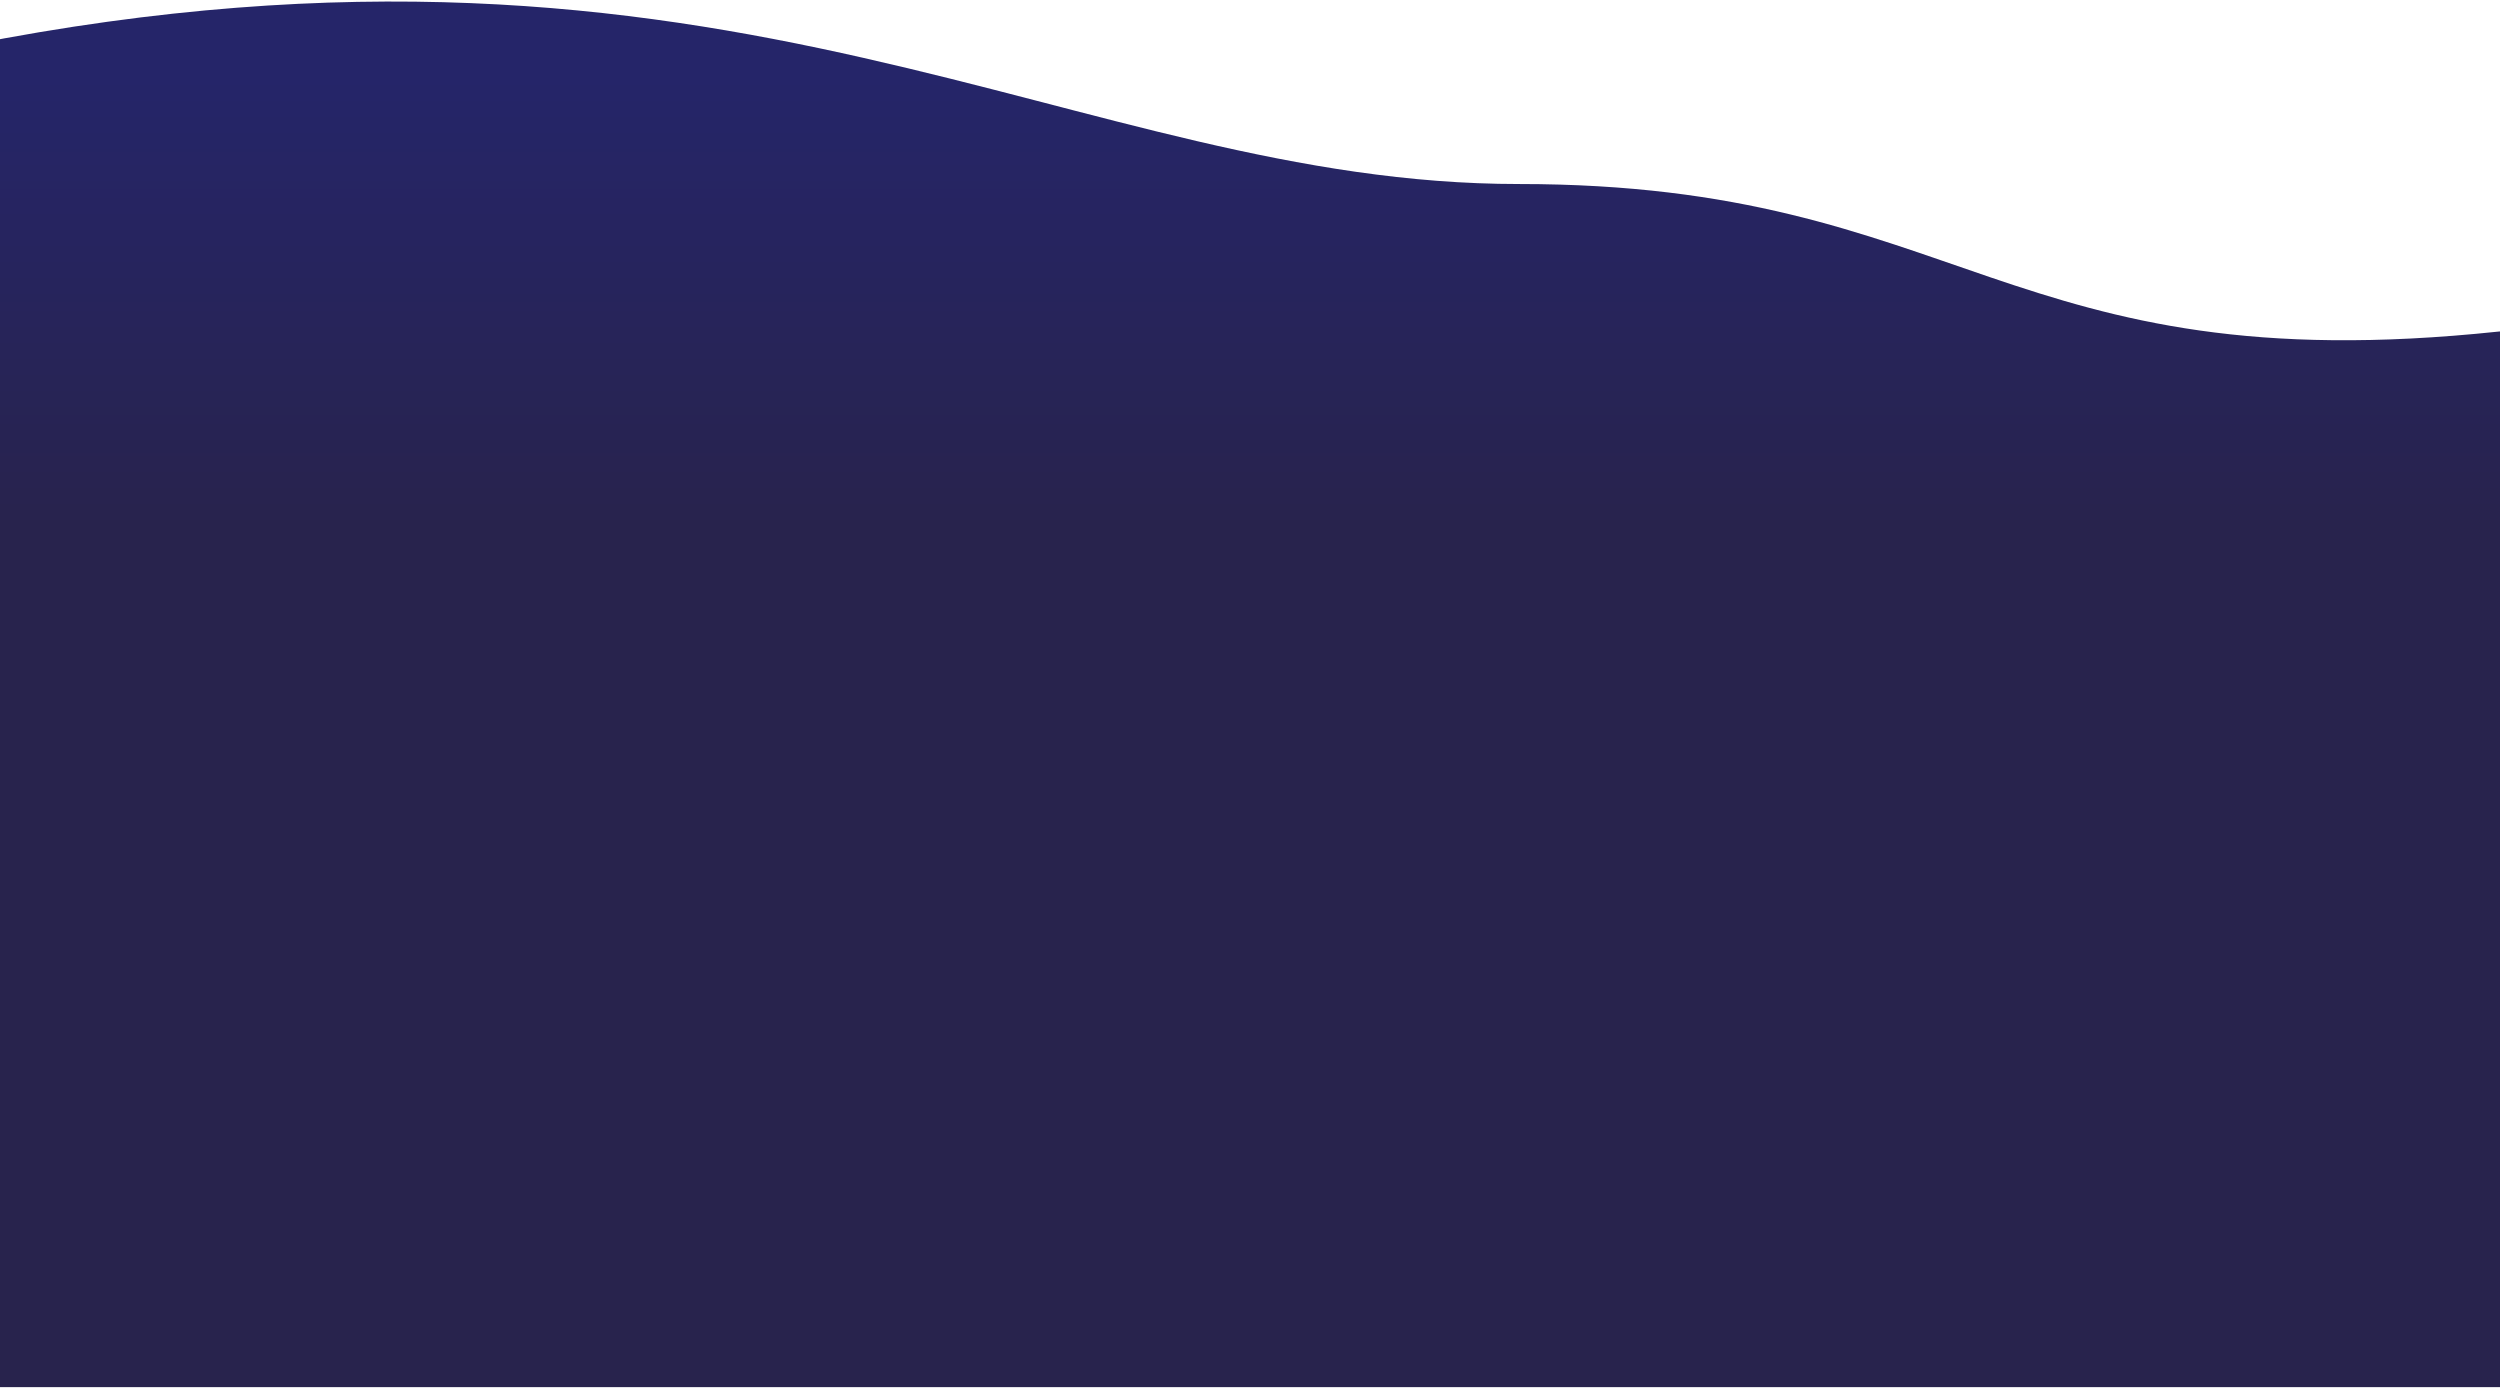
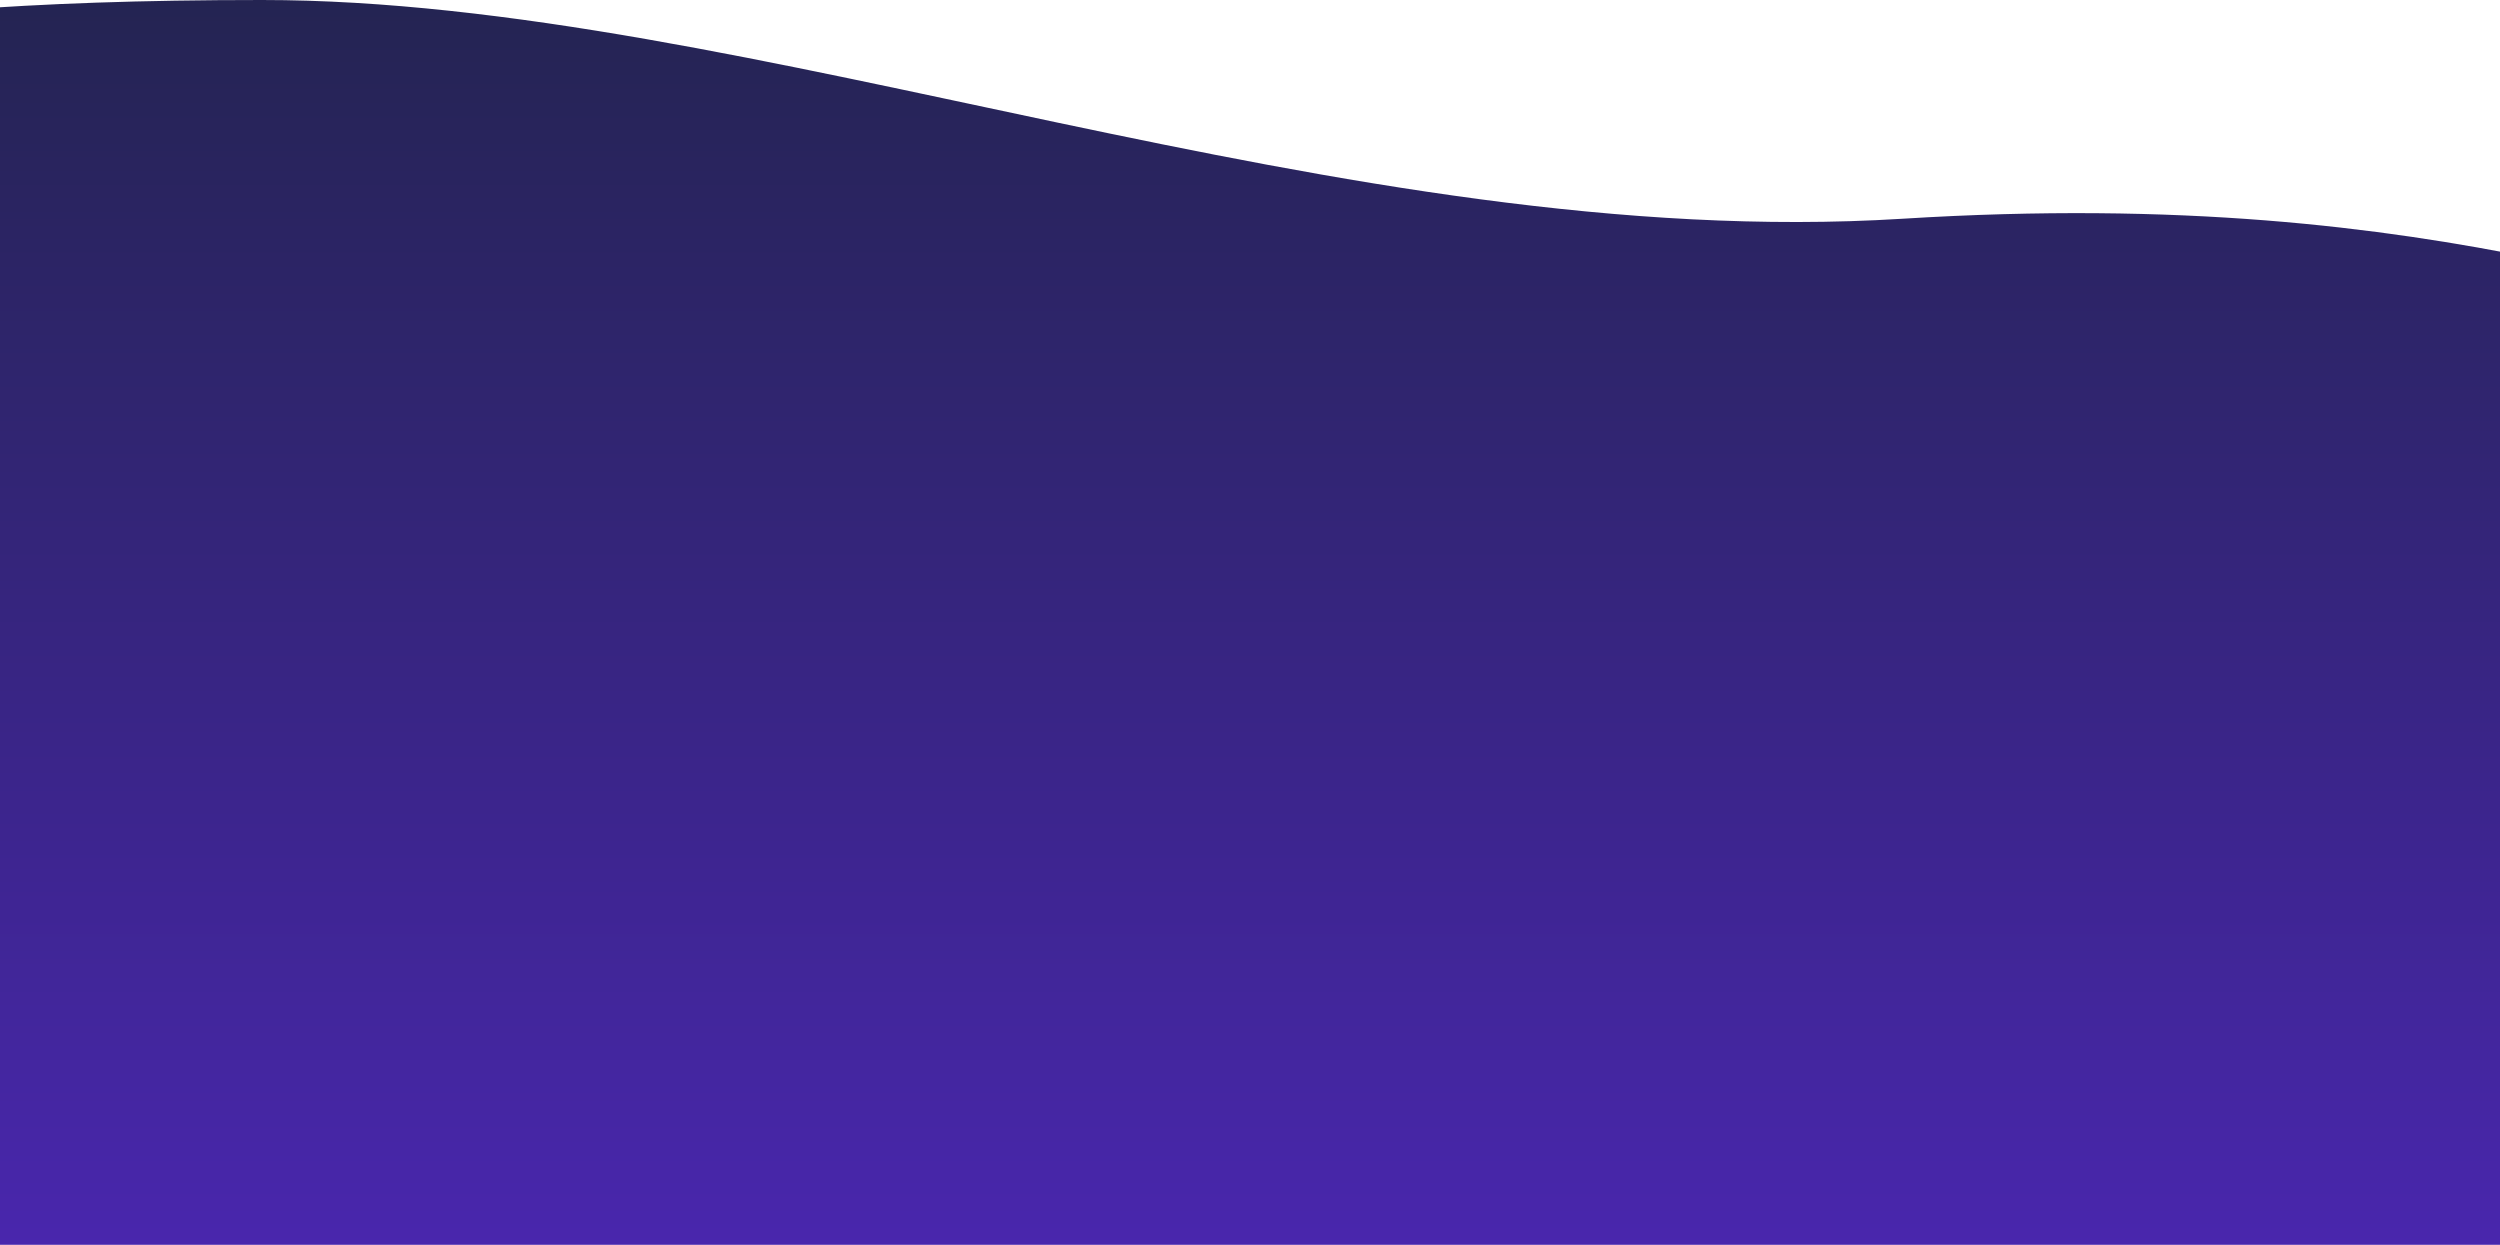
- <svg xmlns="http://www.w3.org/2000/svg" width="1440" height="799" viewBox="0 0 1440 799" fill="none">
-   <path d="M-18 26C422 -61 619 106 875 106C1131 106 1155 221 1439 191C1723 161 1658 799 1658 799L-18 799L-18 26Z" fill="url(#paint0_linear)" />
+ <svg xmlns="http://www.w3.org/2000/svg" width="1440" height="717" viewBox="0 0 1440 717" fill="none">
+   <path d="M-412 62C-180.541 34.249 -130.572 1.14102e-07 150.856 2.28204e-07C432.283 3.42307e-07 775.028 146 1095.76 126C1416.49 106 1554.85 185 1688.49 195C1822.13 205 1852 202 1852 202L1852 717L-412 717L-412 62Z" fill="url(#paint0_linear_4315_24791)" />
  <defs>
-     <linearGradient id="paint0_linear" x1="1073.04" y1="44.045" x2="1073.04" y2="304.382" gradientUnits="userSpaceOnUse">
-       <stop stop-color="#252569" />
-       <stop offset="1" stop-color="#28234D" />
+     <linearGradient id="paint0_linear_4315_24791" x1="720" y1="1.26102e-06" x2="720" y2="717" gradientUnits="userSpaceOnUse">
+       <stop stop-color="#242452" />
+       <stop offset="1" stop-color="#4926AD" />
    </linearGradient>
  </defs>
</svg>
